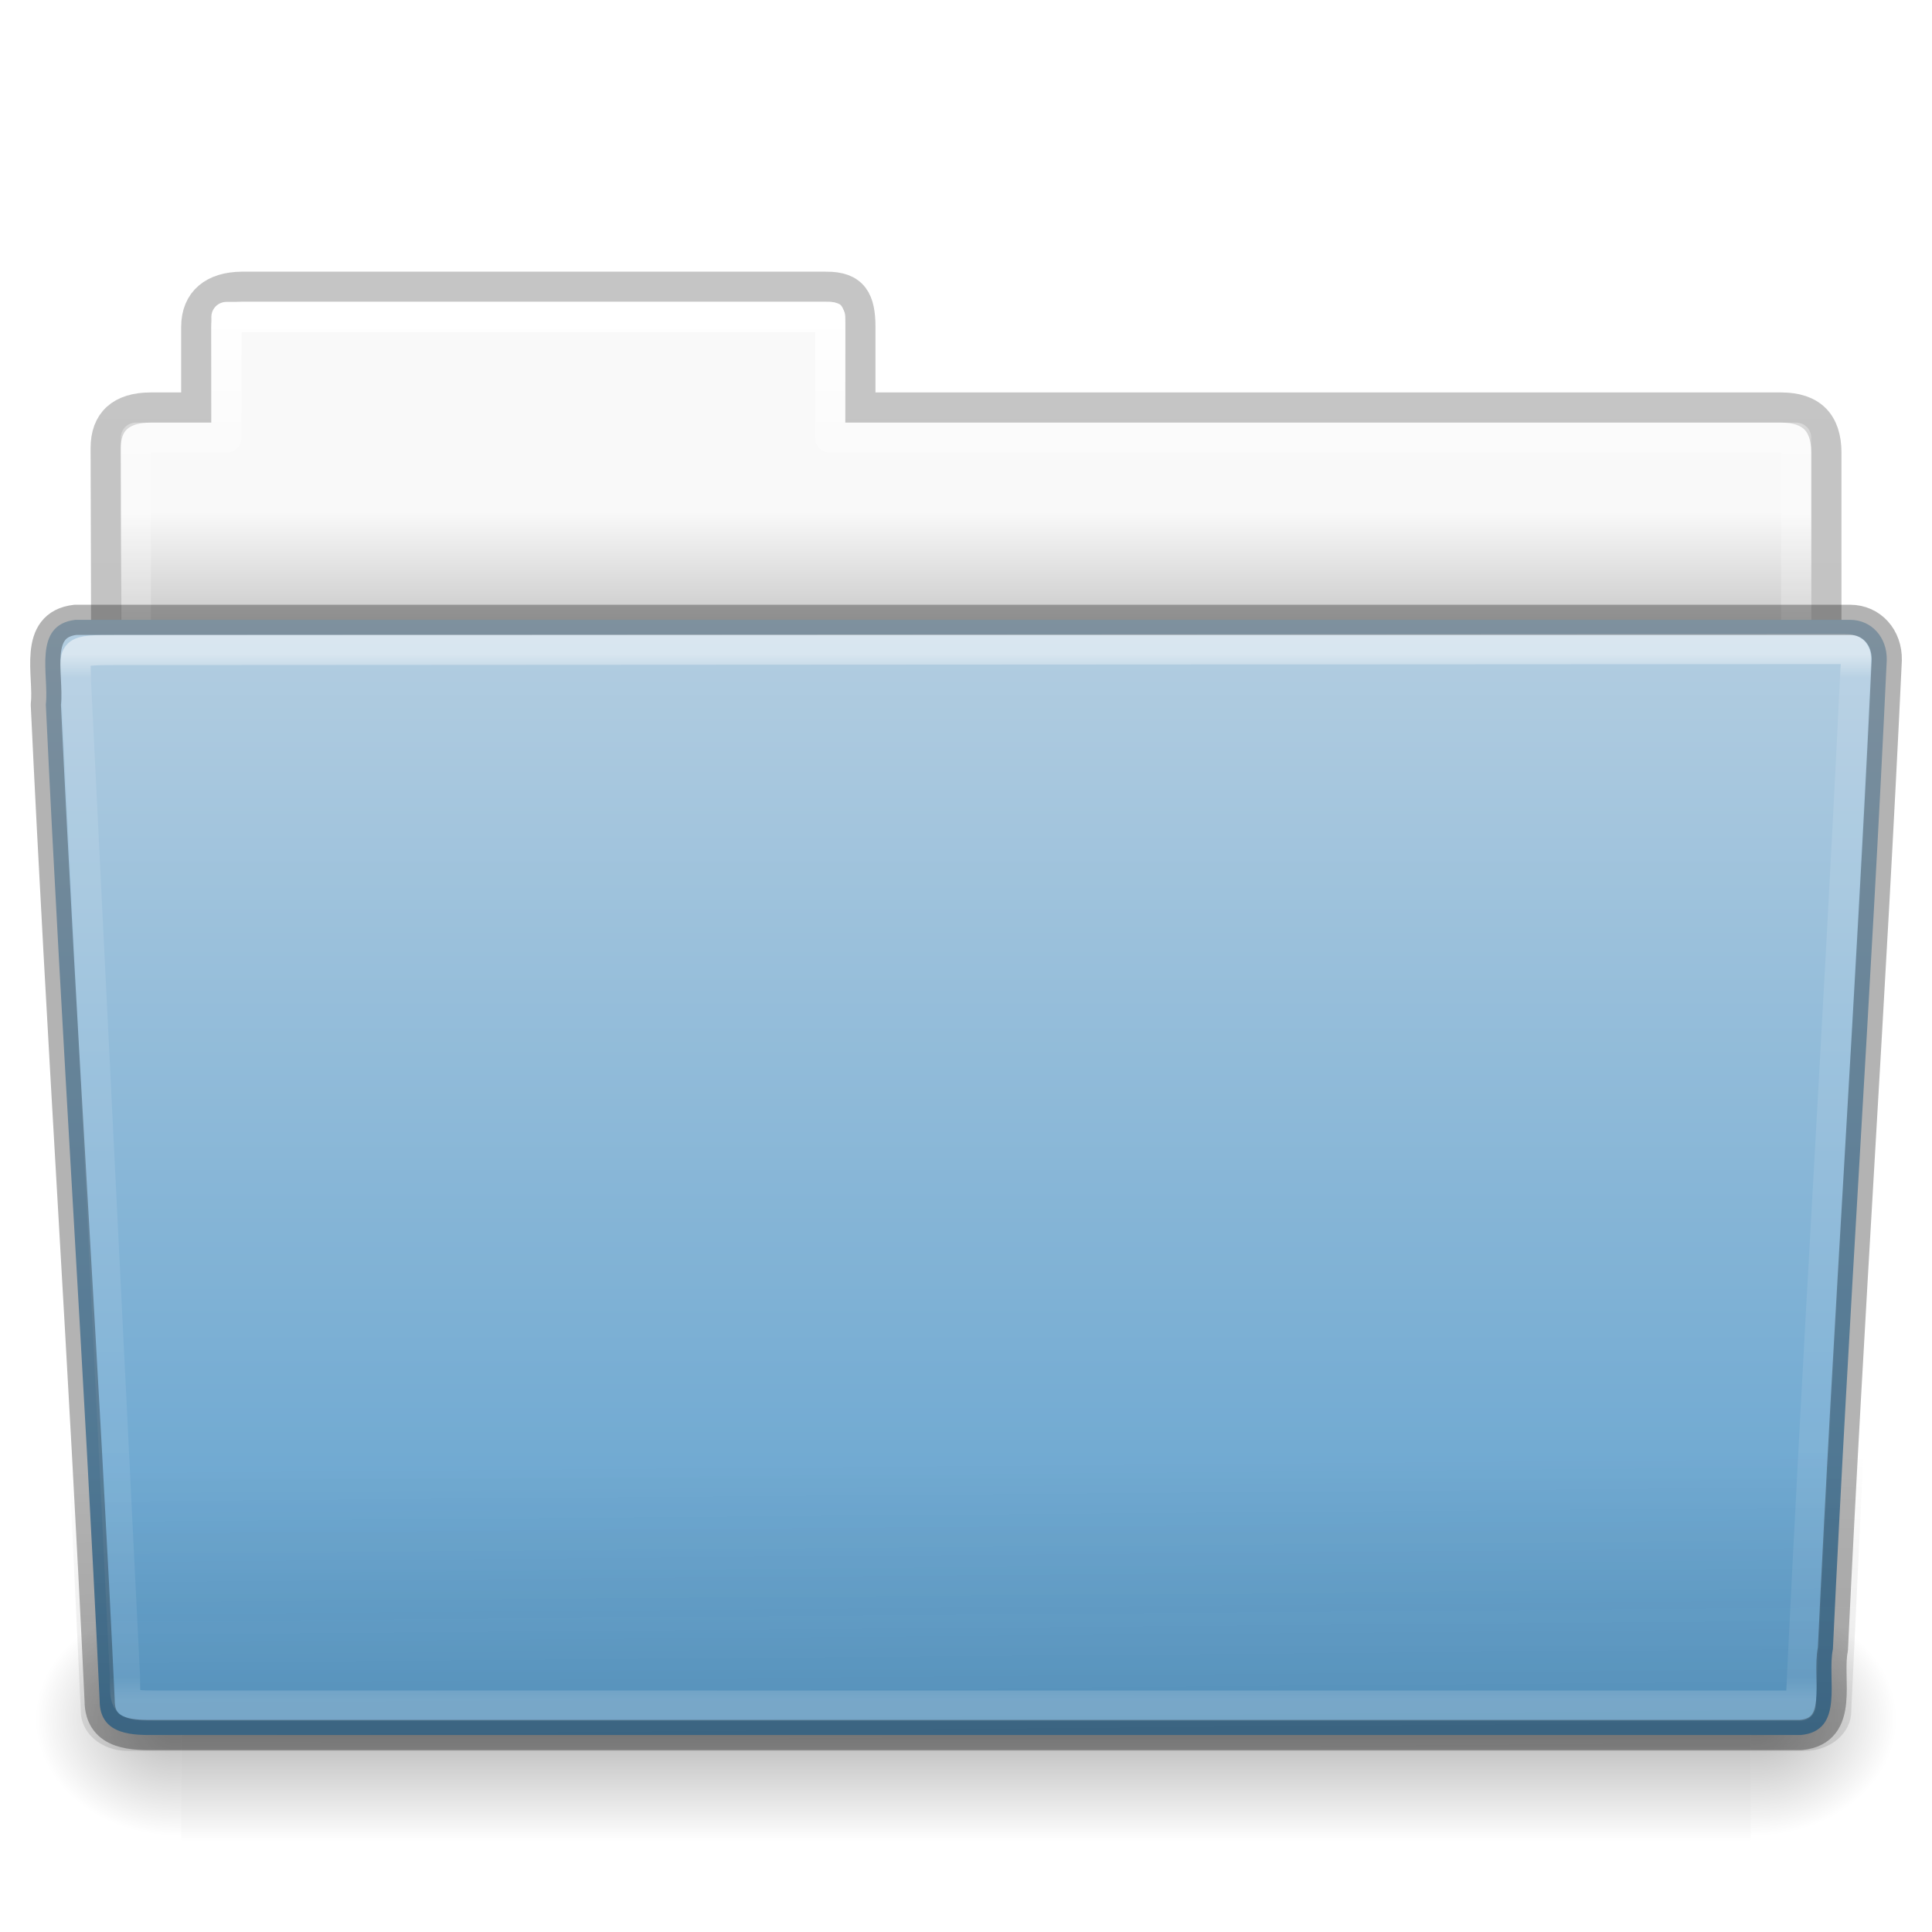
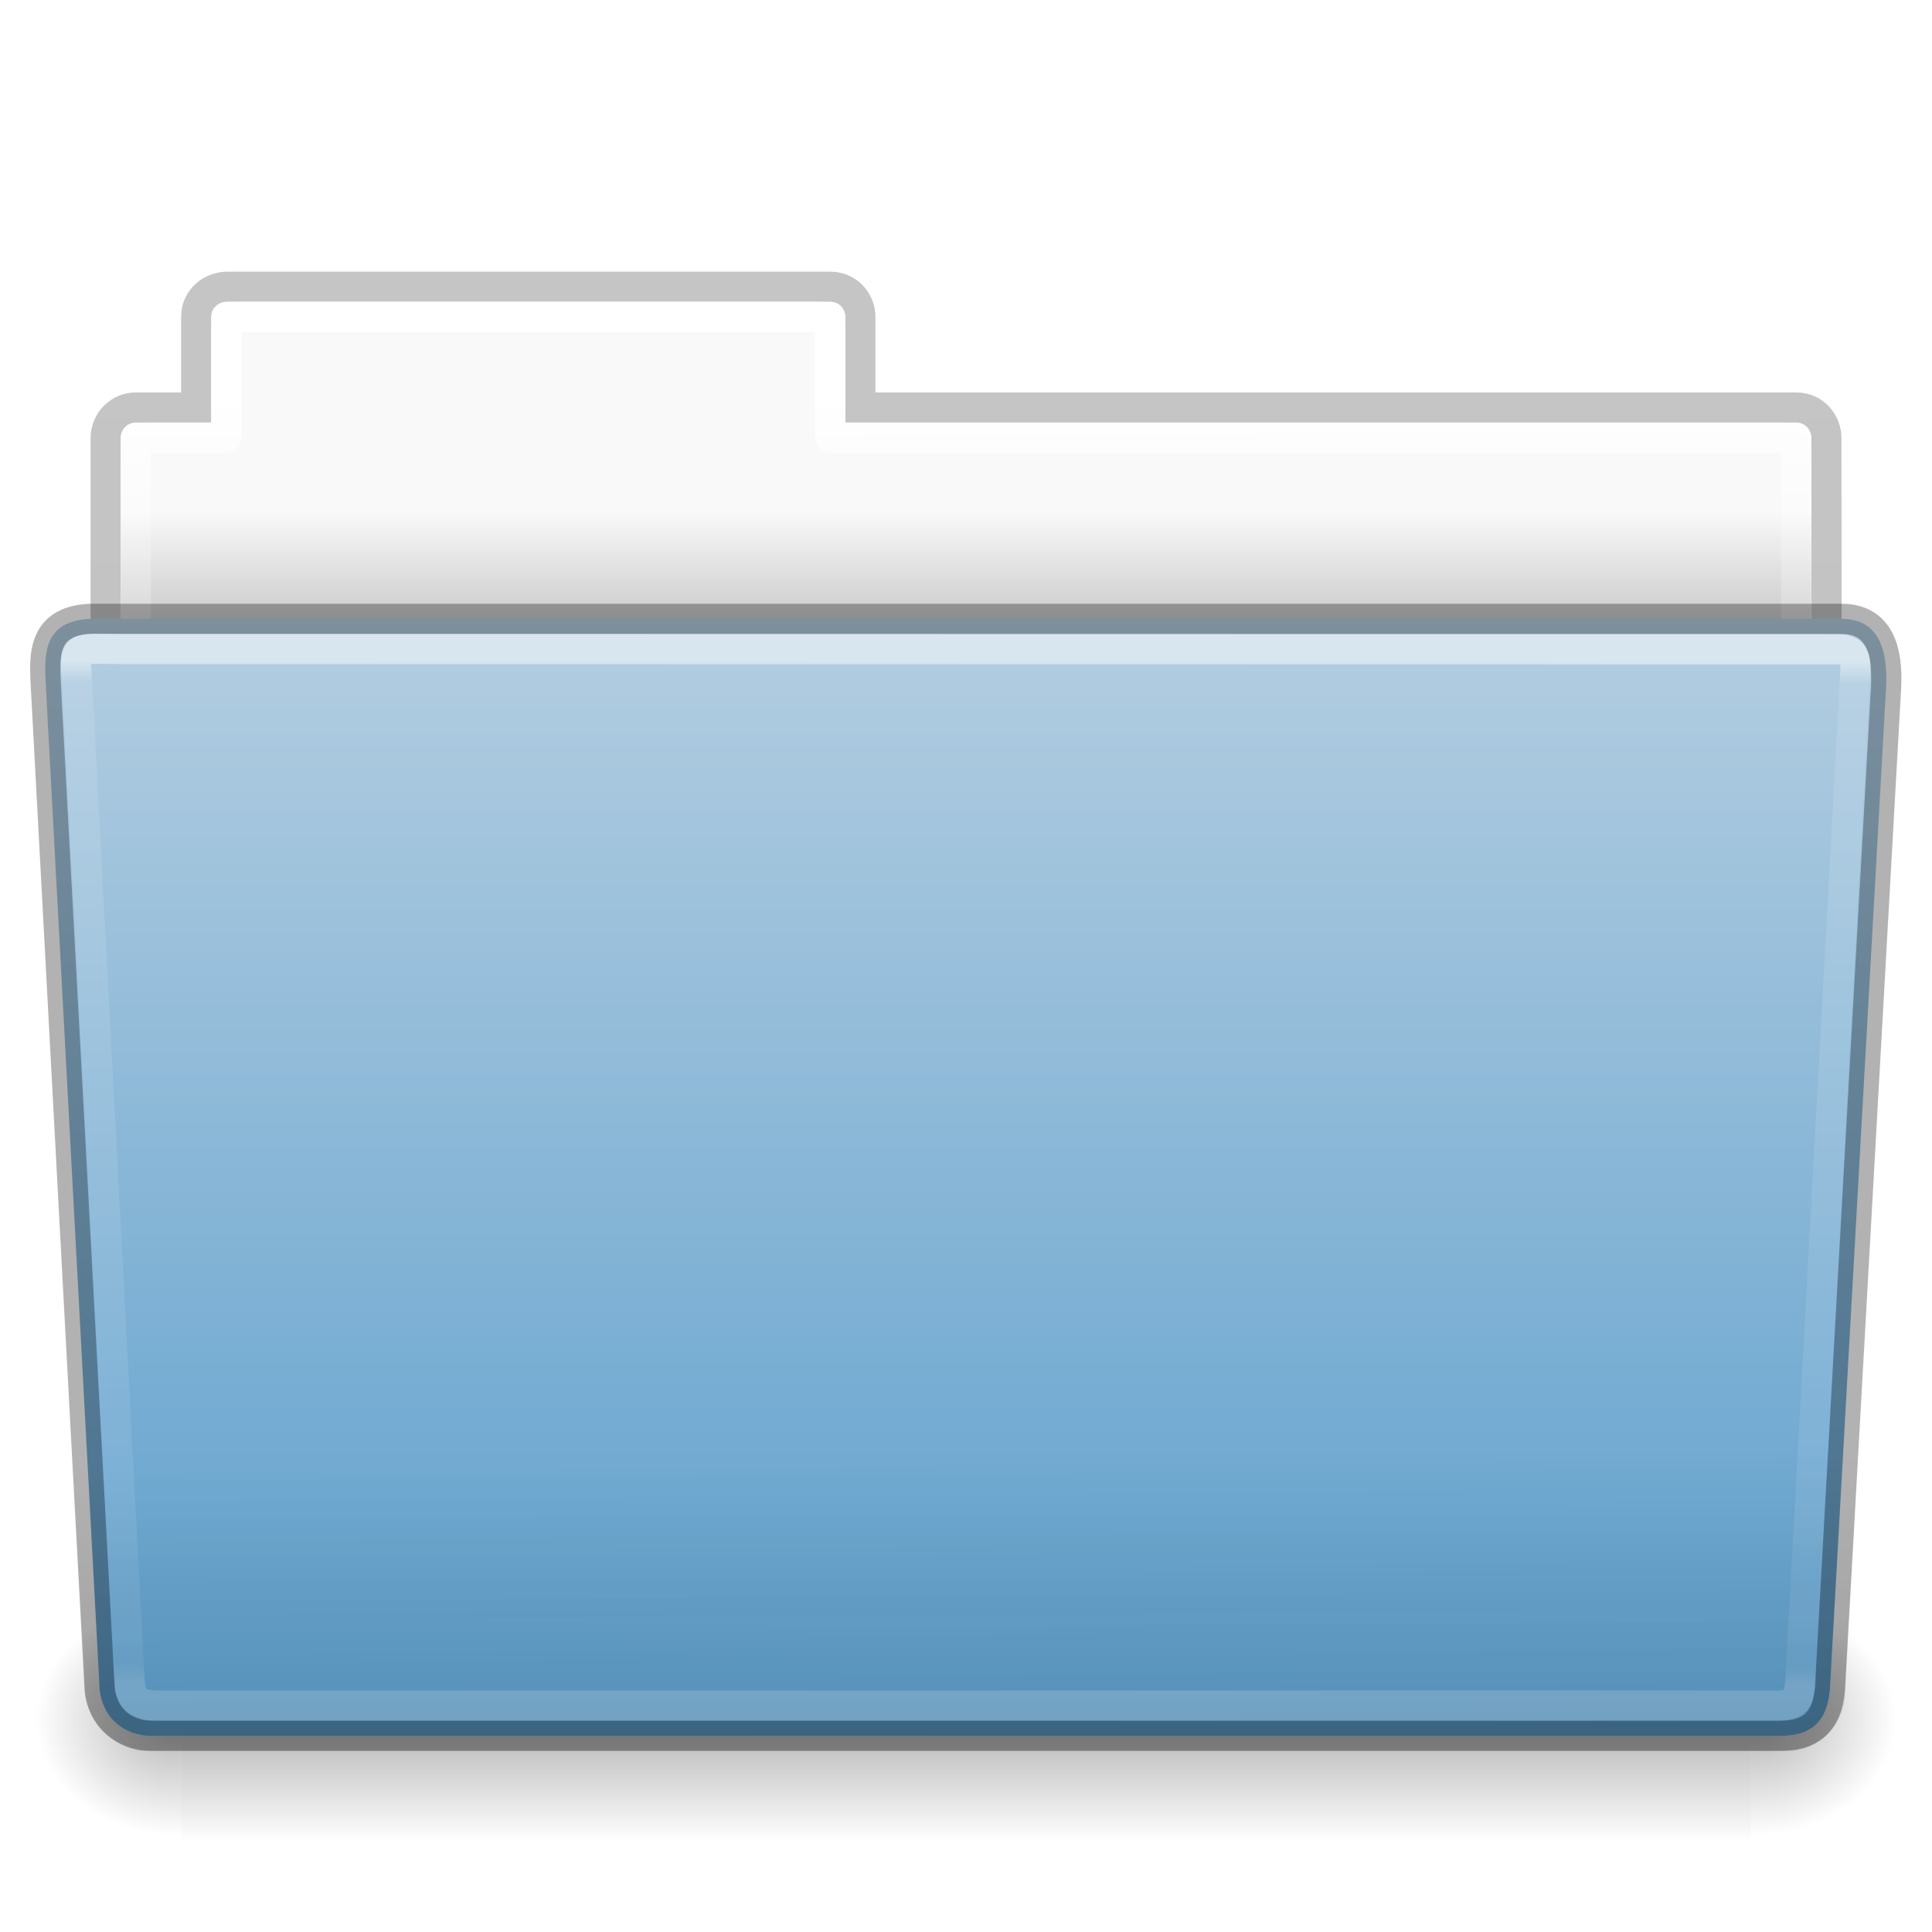
<svg xmlns="http://www.w3.org/2000/svg" xmlns:xlink="http://www.w3.org/1999/xlink" width="64px" height="64px" id="svg22774" version="1.1">
  <defs id="defs22776">
-     <linearGradient xlink:href="#linearGradient8272-8-8" id="linearGradient5962" gradientUnits="userSpaceOnUse" gradientTransform="matrix(1.321028,0,0,1.26798,-70.72988,0.1738103)" x1="97.539" y1="16.962" x2="97.539" y2="44.261" />
+     <linearGradient xlink:href="#linearGradient8272-8-8" id="linearGradient5962" gradientUnits="userSpaceOnUse" gradientTransform="matrix(1.321028,0,0,1.26798,-70.72988,0.1738103)" x1="97.47" y1="17.149" x2="97.443" y2="43.937" />
    <linearGradient id="linearGradient8272-8-8">
      <stop offset="0" style="stop-color:#ffffff;stop-opacity:1" id="stop8274-4" />
      <stop offset="0.022" style="stop-color:#ffffff;stop-opacity:0.235" id="stop8276-5" />
      <stop offset="0.979" style="stop-color:#ffffff;stop-opacity:0.157" id="stop8278-0" />
      <stop offset="1" style="stop-color:#ffffff;stop-opacity:0.392" id="stop8280-5-9" />
    </linearGradient>
    <linearGradient xlink:href="#linearGradient6129-963-697-142-998-580-273-9" id="linearGradient5958" gradientUnits="userSpaceOnUse" gradientTransform="matrix(1.54329,0,0,1.310345,-5.038295,0.3448303)" x1="22.935" y1="49.629" x2="22.809" y2="36.658" />
    <linearGradient id="linearGradient6129-963-697-142-998-580-273-9">
      <stop id="stop2661-3" style="stop-color:#0a0a0a;stop-opacity:0.498" offset="0" />
      <stop id="stop2663-33" style="stop-color:#0a0a0a;stop-opacity:0" offset="1" />
    </linearGradient>
    <linearGradient xlink:href="#linearGradient4632-0-6-4-4-4" id="linearGradient5954" gradientUnits="userSpaceOnUse" gradientTransform="matrix(0.5041322,0,0,0.4933339,73.84364,-1.45329)" x1="-91" y1="44" x2="-91" y2="119.06" />
    <linearGradient id="linearGradient4632-0-6-4-4-4">
      <stop style="stop-color:#b4cee1;stop-opacity:1;" offset="0" id="stop4634-4-4-7-4" />
      <stop style="stop-color:#5d9fcd;stop-opacity:1;" offset="1" id="stop4636-3-1-5-9" />
    </linearGradient>
    <radialGradient xlink:href="#linearGradient5060-820-8" id="radialGradient5950" gradientUnits="userSpaceOnUse" gradientTransform="matrix(-0.04016195,0,0,0.0329426,30.20468,40.92132)" cx="605.714" cy="486.648" fx="605.714" fy="486.648" r="117.143" />
    <linearGradient id="linearGradient5060-820-8">
      <stop id="stop2681-37" style="stop-color:#000000;stop-opacity:1" offset="0" />
      <stop id="stop2683-05" style="stop-color:#000000;stop-opacity:0" offset="1" />
    </linearGradient>
    <linearGradient xlink:href="#linearGradient5048-585-1" id="linearGradient5946" gradientUnits="userSpaceOnUse" gradientTransform="matrix(0.1076923,0,0,0.03294117,-6.922415,40.92219)" x1="302.857" y1="366.648" x2="302.857" y2="609.505" />
    <linearGradient id="linearGradient5048-585-1">
      <stop id="stop2667-0" style="stop-color:#000000;stop-opacity:0" offset="0" />
      <stop id="stop2669-91" style="stop-color:#000000;stop-opacity:1" offset="0.5" />
      <stop id="stop2671-6" style="stop-color:#000000;stop-opacity:0" offset="1" />
    </linearGradient>
    <radialGradient xlink:href="#linearGradient5060-820-8" id="radialGradient5942" gradientUnits="userSpaceOnUse" gradientTransform="matrix(0.04016195,0,0,0.0329426,33.79665,40.92132)" cx="605.714" cy="486.648" fx="605.714" fy="486.648" r="117.143" />
-     <linearGradient xlink:href="#linearGradient9235-9" id="linearGradient5938" gradientUnits="userSpaceOnUse" gradientTransform="matrix(1.274967,0,0,1.218292,-67.15852,-0.3392097)" x1="97.539" y1="8.81" x2="97.539" y2="44.261" />
+     <linearGradient xlink:href="#linearGradient9235-9" id="linearGradient5938" gradientUnits="userSpaceOnUse" gradientTransform="matrix(1.274967,0,0,1.218292,-67.15852,-0.3392097)" x1="97.471" y1="10.889" x2="97.539" y2="44.261" />
    <linearGradient id="linearGradient9235-9">
      <stop id="stop9237-7" style="stop-color:#ffffff;stop-opacity:1" offset="0" />
      <stop id="stop9239-2-3" style="stop-color:#ffffff;stop-opacity:0.235" offset="0.109" />
      <stop id="stop9241-1" style="stop-color:#ffffff;stop-opacity:0.157" offset="0.979" />
      <stop id="stop9243-5" style="stop-color:#ffffff;stop-opacity:0.392" offset="1" />
    </linearGradient>
    <linearGradient xlink:href="#linearGradient3104-8-8-97-4-6-11-5-5-1-0-5" id="linearGradient5934" gradientUnits="userSpaceOnUse" gradientTransform="matrix(1.056377,0,0,1.077055,69.97582,-2.52965)" x1="-51.786" y1="53.514" x2="-51.786" y2="3.634" />
    <linearGradient id="linearGradient3104-8-8-97-4-6-11-5-5-1-0-5">
      <stop offset="0" style="stop-color:#000000;stop-opacity:0.322" id="stop3106-5-4-3-5-0-2-1-0-1-2-7" />
      <stop offset="1" style="stop-color:#000000;stop-opacity:0.278" id="stop3108-4-3-7-8-2-0-7-9-4-9-4-5" />
    </linearGradient>
    <linearGradient id="linearGradient6404-7-5-7">
      <stop id="stop6406-1-8-2" style="stop-color:#f9f9f9;stop-opacity:1" offset="0" />
      <stop id="stop6408-9-6-4" style="stop-color:#c9c9c9;stop-opacity:1" offset="1" />
    </linearGradient>
    <linearGradient y2="16.998" x2="62.989" y1="14.091" x1="62.989" gradientTransform="matrix(1.313553,0,0,1.290055,-55.48495,-1.22186)" gradientUnits="userSpaceOnUse" id="linearGradient22772" xlink:href="#linearGradient6404-7-5-7" />
  </defs>
-   <g id="layer1">
-     <path style="color:#000000;fill:url(#linearGradient22772);fill-opacity:1;fill-rule:nonzero;stroke:none;stroke-width:1;marker:none;visibility:visible;display:inline;overflow:visible;enable-background:accumulate" d="m 7.501,10 c -0.277,0 -0.5,0.223 -0.5,0.5 l 0,3.5 -2.5,0 c -0.277,0 -0.5,0.223 -0.5,0.5 l 0,9.5 c 0,0.277 0.223,0.5 0.5,0.5 l 55,0 c 0.277,0 0.5,-0.223 0.5,-0.5 l 0,-9.5 c 0,-0.277 -0.223,-0.5 -0.5,-0.5 l -31.5,0 0,-3.5 c 0,-0.277 -0.223,-0.5 -0.5,-0.5 L 7.501,10 z" id="rect3340-3" />
-     <path style="opacity:0.8;color:#000000;fill:none;stroke:url(#linearGradient5934);stroke-width:1;stroke-linecap:butt;stroke-linejoin:miter;stroke-miterlimit:4;stroke-opacity:1;stroke-dasharray:none;stroke-dashoffset:0;marker:none;visibility:visible;display:inline;overflow:visible;enable-background:accumulate" id="path2558" d="m 8.001,9.5 c -0.915,0.01 -1.5,0.456 -1.5,1.333 l 0,2.667 -1.506,0 c -0.995,0 -1.494,0.474 -1.494,1.342 0.046,13.72 0,14.493 0,15.658 1.903,0 57,-4.933 57,-7.056 l 0,-8.444 c 0,-1 -0.5,-1.5 -1.5,-1.5 l -30.5,0 0,-2.667 c 0,-0.877 -0.225,-1.344 -1.14,-1.333 z" />
-     <path style="color:#000000;fill:none;stroke:url(#linearGradient5938);stroke-width:1;stroke-linecap:round;stroke-linejoin:round;stroke-miterlimit:4;stroke-opacity:1;stroke-dasharray:none;stroke-dashoffset:0;marker:none;visibility:visible;display:inline;overflow:visible;enable-background:accumulate" d="m 7.501,10.5 0,4 -3,0 0,10 55,0 0,-10 -32,0 0,-4 -20,0 z" id="rect3340" />
-     <path style="opacity:0.3;fill:url(#radialGradient5942);fill-opacity:1;fill-rule:nonzero;stroke:none;stroke-width:1;marker:none;visibility:visible;display:inline;overflow:visible" id="path3411" d="m 58.001,53 c 0,0 0,8 0,8 2.068,0.015 5,-1.792 5,-4 0,-2.208 -2.308,-3.999 -5,-3.999 z" />
-     <rect style="opacity:0.3;fill:url(#linearGradient5946);fill-opacity:1;fill-rule:nonzero;stroke:none;stroke-width:1;marker:none;visibility:visible;display:inline;overflow:visible" id="rect4173-14" y="53" x="6.001" height="8" width="52" />
-     <path style="opacity:0.3;fill:url(#radialGradient5950);fill-opacity:1;fill-rule:nonzero;stroke:none;stroke-width:1;marker:none;visibility:visible;display:inline;overflow:visible" id="path5018-7" d="m 6.001,53 c 0,0 0,8 0,8 -2.068,0.015 -5,-1.792 -5,-4 0,-2.208 2.308,-3.999 5,-3.999 z" />
-     <path style="color:#000000;fill:url(#linearGradient5954);fill-opacity:1;fill-rule:nonzero;stroke:none;stroke-width:1;marker:none;visibility:visible;display:inline;overflow:visible;enable-background:accumulate" id="path3388-0" d="m 2.504,20.532 c -1.44,0.163 -0.871,1.853 -0.986,2.803 0.527,11.193 1.26,21.809 1.783,33.002 0,1.19 1.195,1.137 1.865,1.137 0,0 36.774,0 54.491,0 1.463,-0.141 0.855,-1.86 1.06,-2.844 0.527,-11.193 1.26,-21.569 1.784,-32.762 0.018,-0.752 -0.501,-1.335 -1.215,-1.335 0,0 -39.863,0 -58.782,0 z" />
-     <path style="opacity:0.4;fill:url(#linearGradient5958);fill-opacity:1;stroke:none" id="path6127-8" d="m 2.41,20 59.182,5.3e-4 c 0.855,0 1.409,0.584 1.409,1.31 l -1.677,35.379 c 0,0.726 -0.688,1.31 -1.543,1.31 L 4.221,58 c -0.855,0 -1.543,-0.584 -1.543,-1.31 l -1.677,-35.379 c 0,-0.726 0.554,-1.31 1.409,-1.31 z" />
-     <path style="opacity:0.5;color:#000000;fill:none;stroke:url(#linearGradient5962);stroke-width:1;stroke-linecap:round;stroke-linejoin:round;stroke-miterlimit:4;stroke-opacity:1;stroke-dasharray:none;stroke-dashoffset:0;marker:none;visibility:visible;display:inline;overflow:visible;enable-background:accumulate" d="M 61.069,21.5 3.951,21.531 c -1.709,0 -1.434,0.034 -1.434,1.076 l 1.621,32.914 c 0.016,0.943 -0.066,0.979 1.073,0.979 0,0 36.778,0 54.44,0 0.54,-11.582 1.258,-22.682 1.815,-34.322 0.052,-0.555 0.013,-0.678 -0.396,-0.678 z" id="path3290" />
-     <path style="opacity:0.3;color:#000000;fill:none;stroke:#000000;stroke-width:1;stroke-linecap:round;stroke-linejoin:round;stroke-miterlimit:4;stroke-opacity:1;stroke-dasharray:none;stroke-dashoffset:0;marker:none;visibility:visible;display:inline;overflow:visible;enable-background:accumulate" id="path3388-0-1" d="m 2.504,20.532 c -1.44,0.163 -0.871,1.853 -0.986,2.803 0.527,11.193 1.26,21.809 1.783,33.002 0,1.19 1.195,1.137 1.865,1.137 0,0 36.774,0 54.491,0 1.463,-0.141 0.855,-1.86 1.06,-2.844 0.527,-11.193 1.26,-21.569 1.784,-32.762 0.018,-0.752 -0.501,-1.335 -1.215,-1.335 0,0 -39.863,0 -58.782,0 z" />
+   <g id="layer1" style="display:inline">
+     <path style="color:#000000;display:inline;overflow:visible;visibility:visible;opacity:0.8;fill:none;stroke:url(#linearGradient5934);stroke-width:1;stroke-linecap:butt;stroke-linejoin:miter;stroke-miterlimit:4;stroke-dasharray:none;stroke-dashoffset:0;stroke-opacity:1;marker:none;enable-background:accumulate" id="path2558" d="M 7.5,9.5 C 7.025,9.51 6.5,9.871 6.5,10.5 v 3 h -2 c -0.525,0 -0.984,0.415 -1,1 v 16 L 60.51,23.134 60.5,14.5 c -5.4e-4,-0.462 -0.358,-1 -1,-1 h -31 v -3 c 0,-0.528 -0.413,-1.005 -1,-1 z" />
+     <path style="color:#000000;display:inline;overflow:visible;visibility:visible;fill:url(#linearGradient22772);fill-opacity:1;fill-rule:nonzero;stroke:none;stroke-width:1;marker:none;enable-background:accumulate" d="m 8,10 c -0.81,0 -1,0.399 -1,1 l 6.657e-4,3 H 5 c -0.694,0 -1,0.191 -1,1 v 8 c 0,0 56.026,0.002 56,0 v -8 c 0,-0.787 -0.379,-1 -1,-1 H 28 v -3 c 0,-0.609 -0.192,-1 -1,-1 z" id="rect3340-3" />
+     <path style="color:#000000;display:inline;overflow:visible;visibility:visible;fill:none;stroke:url(#linearGradient5938);stroke-width:1;stroke-linecap:round;stroke-linejoin:round;stroke-miterlimit:4;stroke-dasharray:none;stroke-dashoffset:0;stroke-opacity:1;marker:none;enable-background:accumulate" d="m 7.5,10.5 v 4 h -3 v 8 L 59.501,22.513 59.5,14.5 h -32 v -4 z" id="rect3340" />
+     <g id="g1" style="display:inline">
+       <rect style="display:inline;overflow:visible;visibility:visible;opacity:0.3;fill:url(#linearGradient5946);fill-opacity:1;fill-rule:nonzero;stroke:none;stroke-width:1;marker:none" id="rect4173-14" y="53" x="6.001" height="8" width="52" />
+       <path style="display:inline;overflow:visible;visibility:visible;opacity:0.3;fill:url(#radialGradient5942);fill-opacity:1;fill-rule:nonzero;stroke:none;stroke-width:1;marker:none" id="path3411" d="m 58.001,53 c 0,0 0,8 0,8 2.068,0.015 5,-1.792 5,-4 0,-2.208 -2.308,-3.999 -5,-3.999 z" />
+       <path style="display:inline;overflow:visible;visibility:visible;opacity:0.3;fill:url(#radialGradient5950);fill-opacity:1;fill-rule:nonzero;stroke:none;stroke-width:1;marker:none" id="path5018-7" d="m 6.001,53 c 0,0 0,8 0,8 -2.068,0.015 -5,-1.792 -5,-4 0,-2.208 2.308,-3.999 5,-3.999 z" />
+     </g>
+     <path style="color:#000000;display:inline;overflow:visible;visibility:visible;fill:url(#linearGradient5954);fill-opacity:1;fill-rule:nonzero;stroke:#000000;stroke-width:1;stroke-opacity:0.302;marker:none;enable-background:accumulate" id="path3388-0" d="M 3,20.5 C 1.263,20.572 1.491,21.93 1.53,22.923 L 3.303,56 C 3.468,57.152 4.377,57.5 5,57.5 h 54 c 0.886,-0.012 1.499,-0.35 1.615,-1.5 L 62.47,22.923 C 62.542,21.877 62.435,20.5 61,20.5 Z" />
+     <path style="color:#000000;display:inline;overflow:visible;visibility:visible;opacity:0.5;fill:none;stroke:url(#linearGradient5962);stroke-width:1;stroke-linecap:round;stroke-linejoin:round;stroke-miterlimit:4;stroke-dasharray:none;stroke-dashoffset:0;stroke-opacity:1;marker:none;enable-background:accumulate" d="M 60.731,21.51 3.888,21.5 C 2.453,21.486 2.466,21.398 2.549,22.519 l 1.731,32.964 c 0.046,0.465 -0.036,1.018 0.93,1.018 L 58.878,56.5 c 0.66,-0.02 0.686,-0.166 0.759,-0.746 l 1.822,-33.477 c 0.031,-0.604 -0.09,-0.786 -0.728,-0.766 z" id="path3290" />
+     <path style="display:inline;opacity:0.4;fill:url(#linearGradient5958);fill-opacity:1;stroke:none" id="path6127-8" d="m 3,20 h 58 c 0.855,0 2,1.274 2,2 L 61.114,56.213 C 61.046,57.209 60.141,58 59.279,58 H 4.793 C 3.977,58 2.956,57.176 2.833,56.182 L 1,22 c 0,-0.726 1.145,-2 2,-2 z" />
  </g>
</svg>
